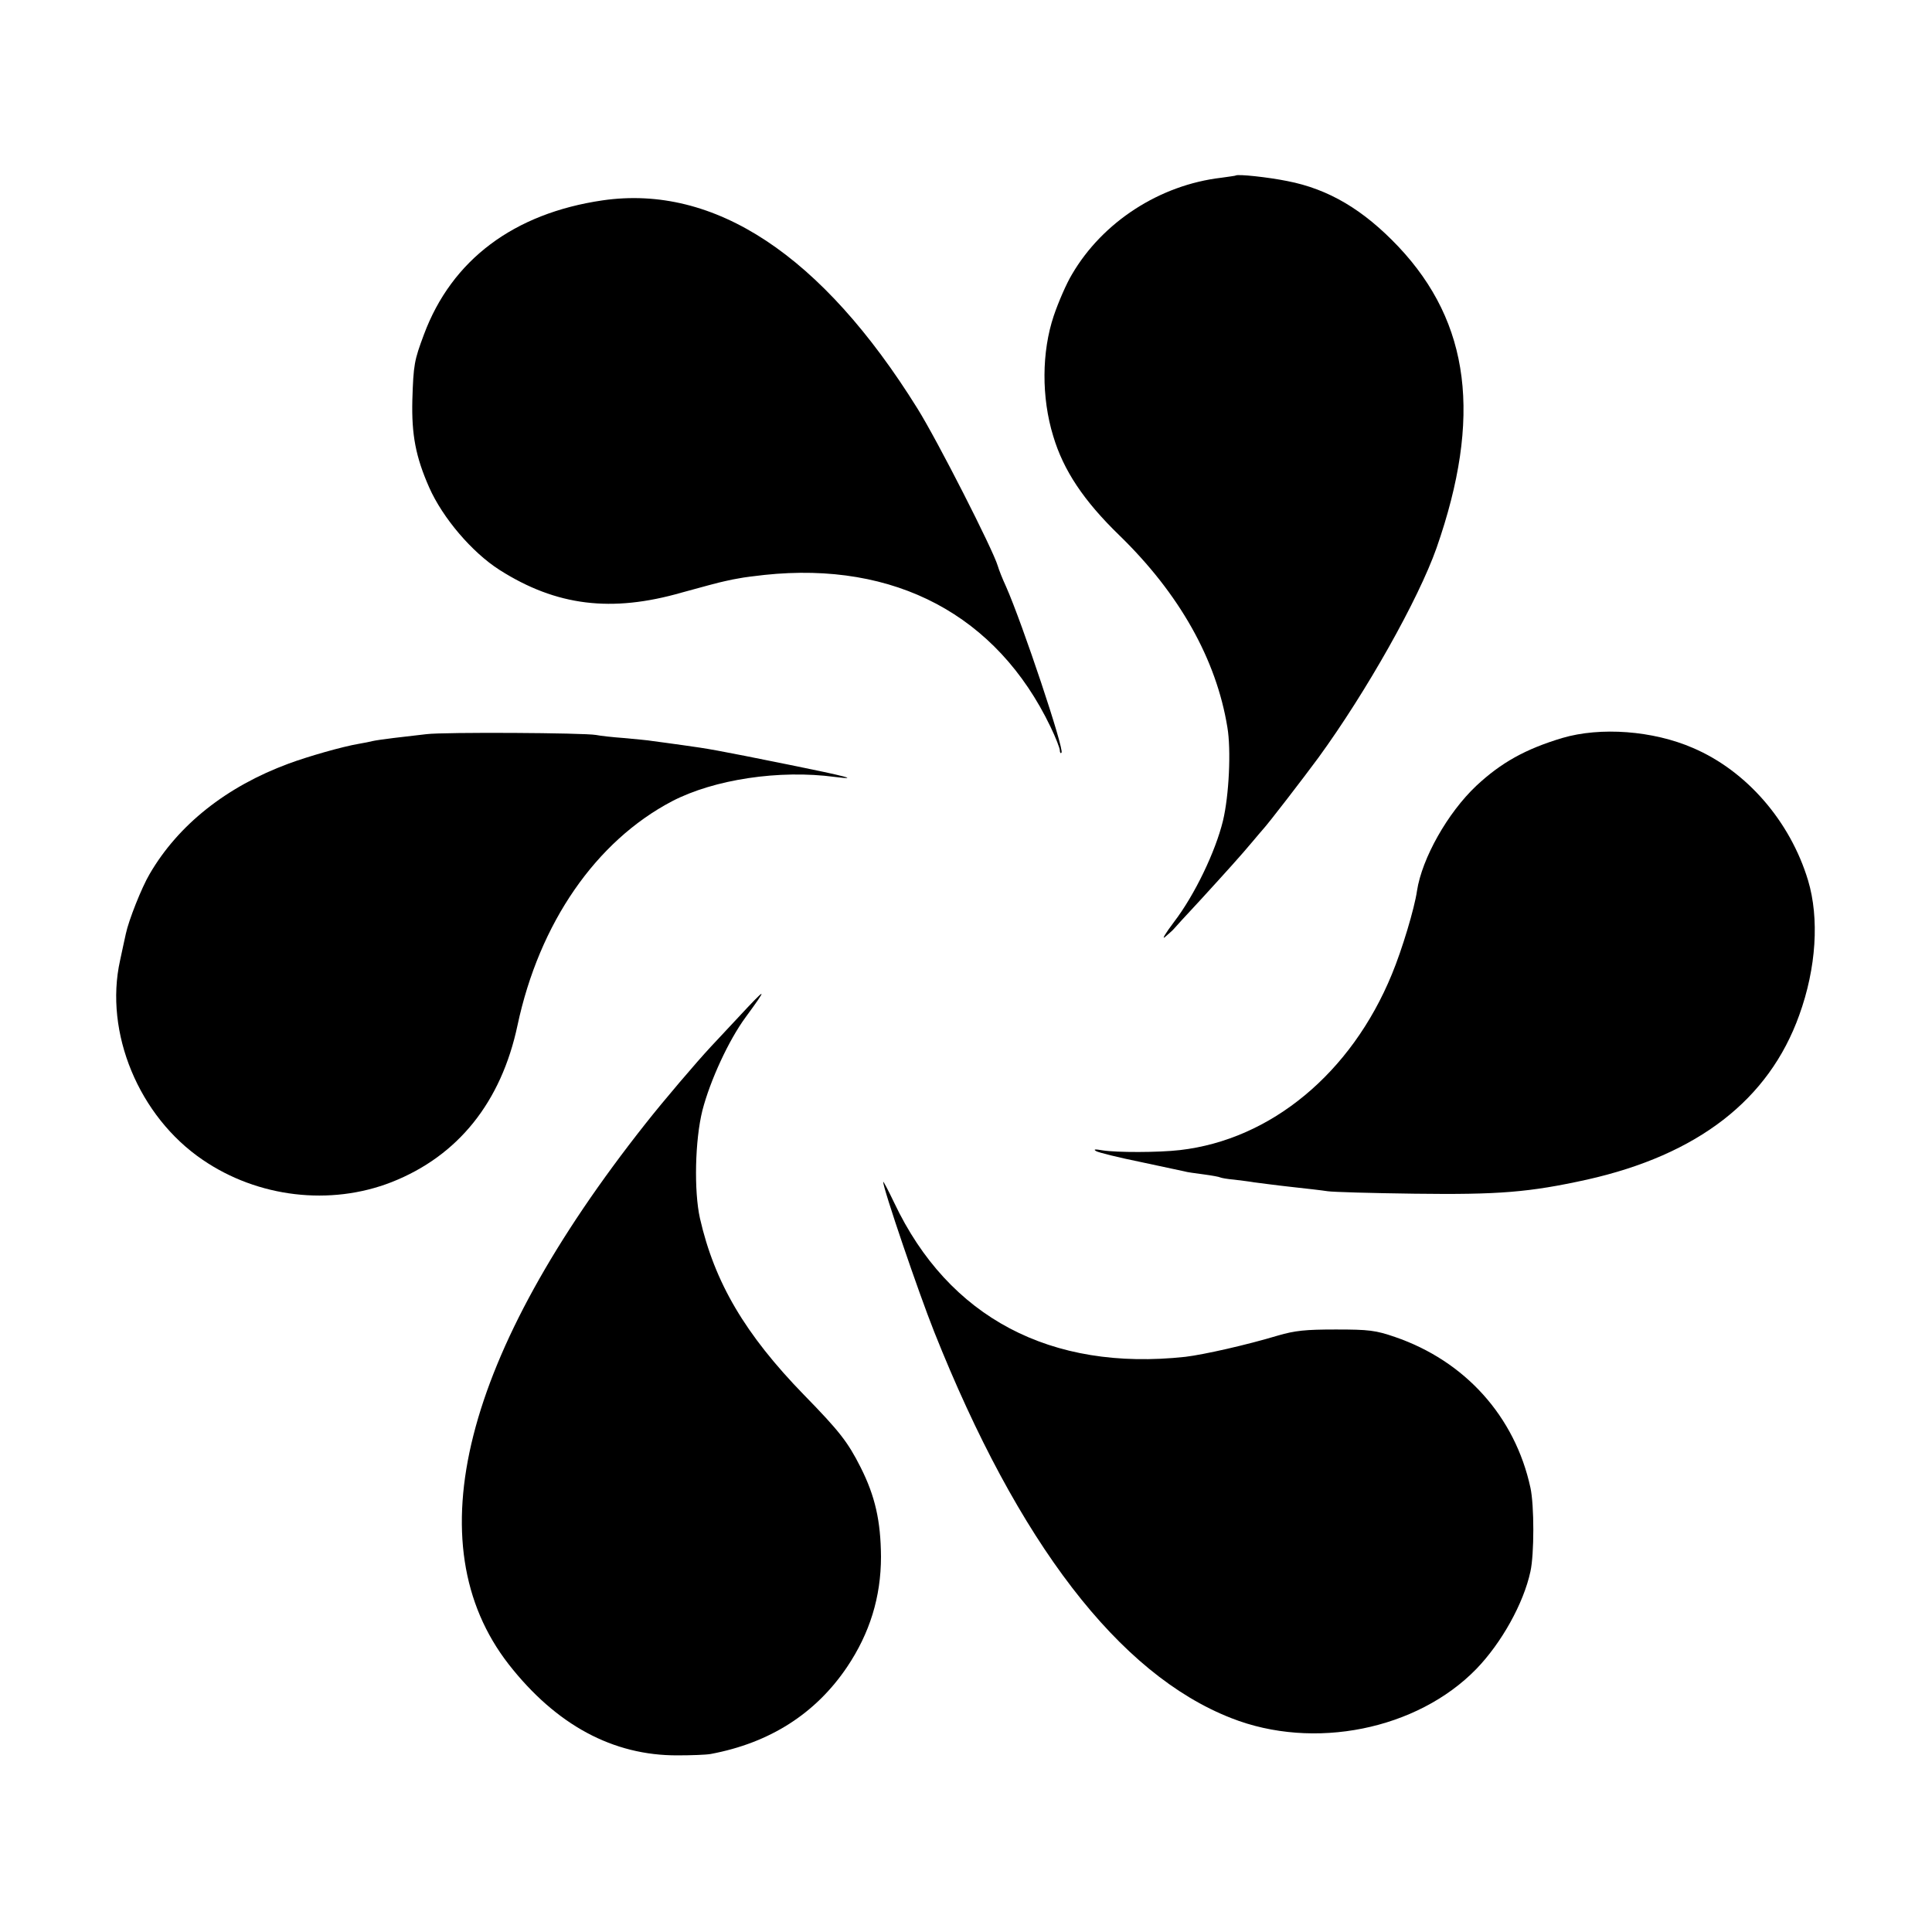
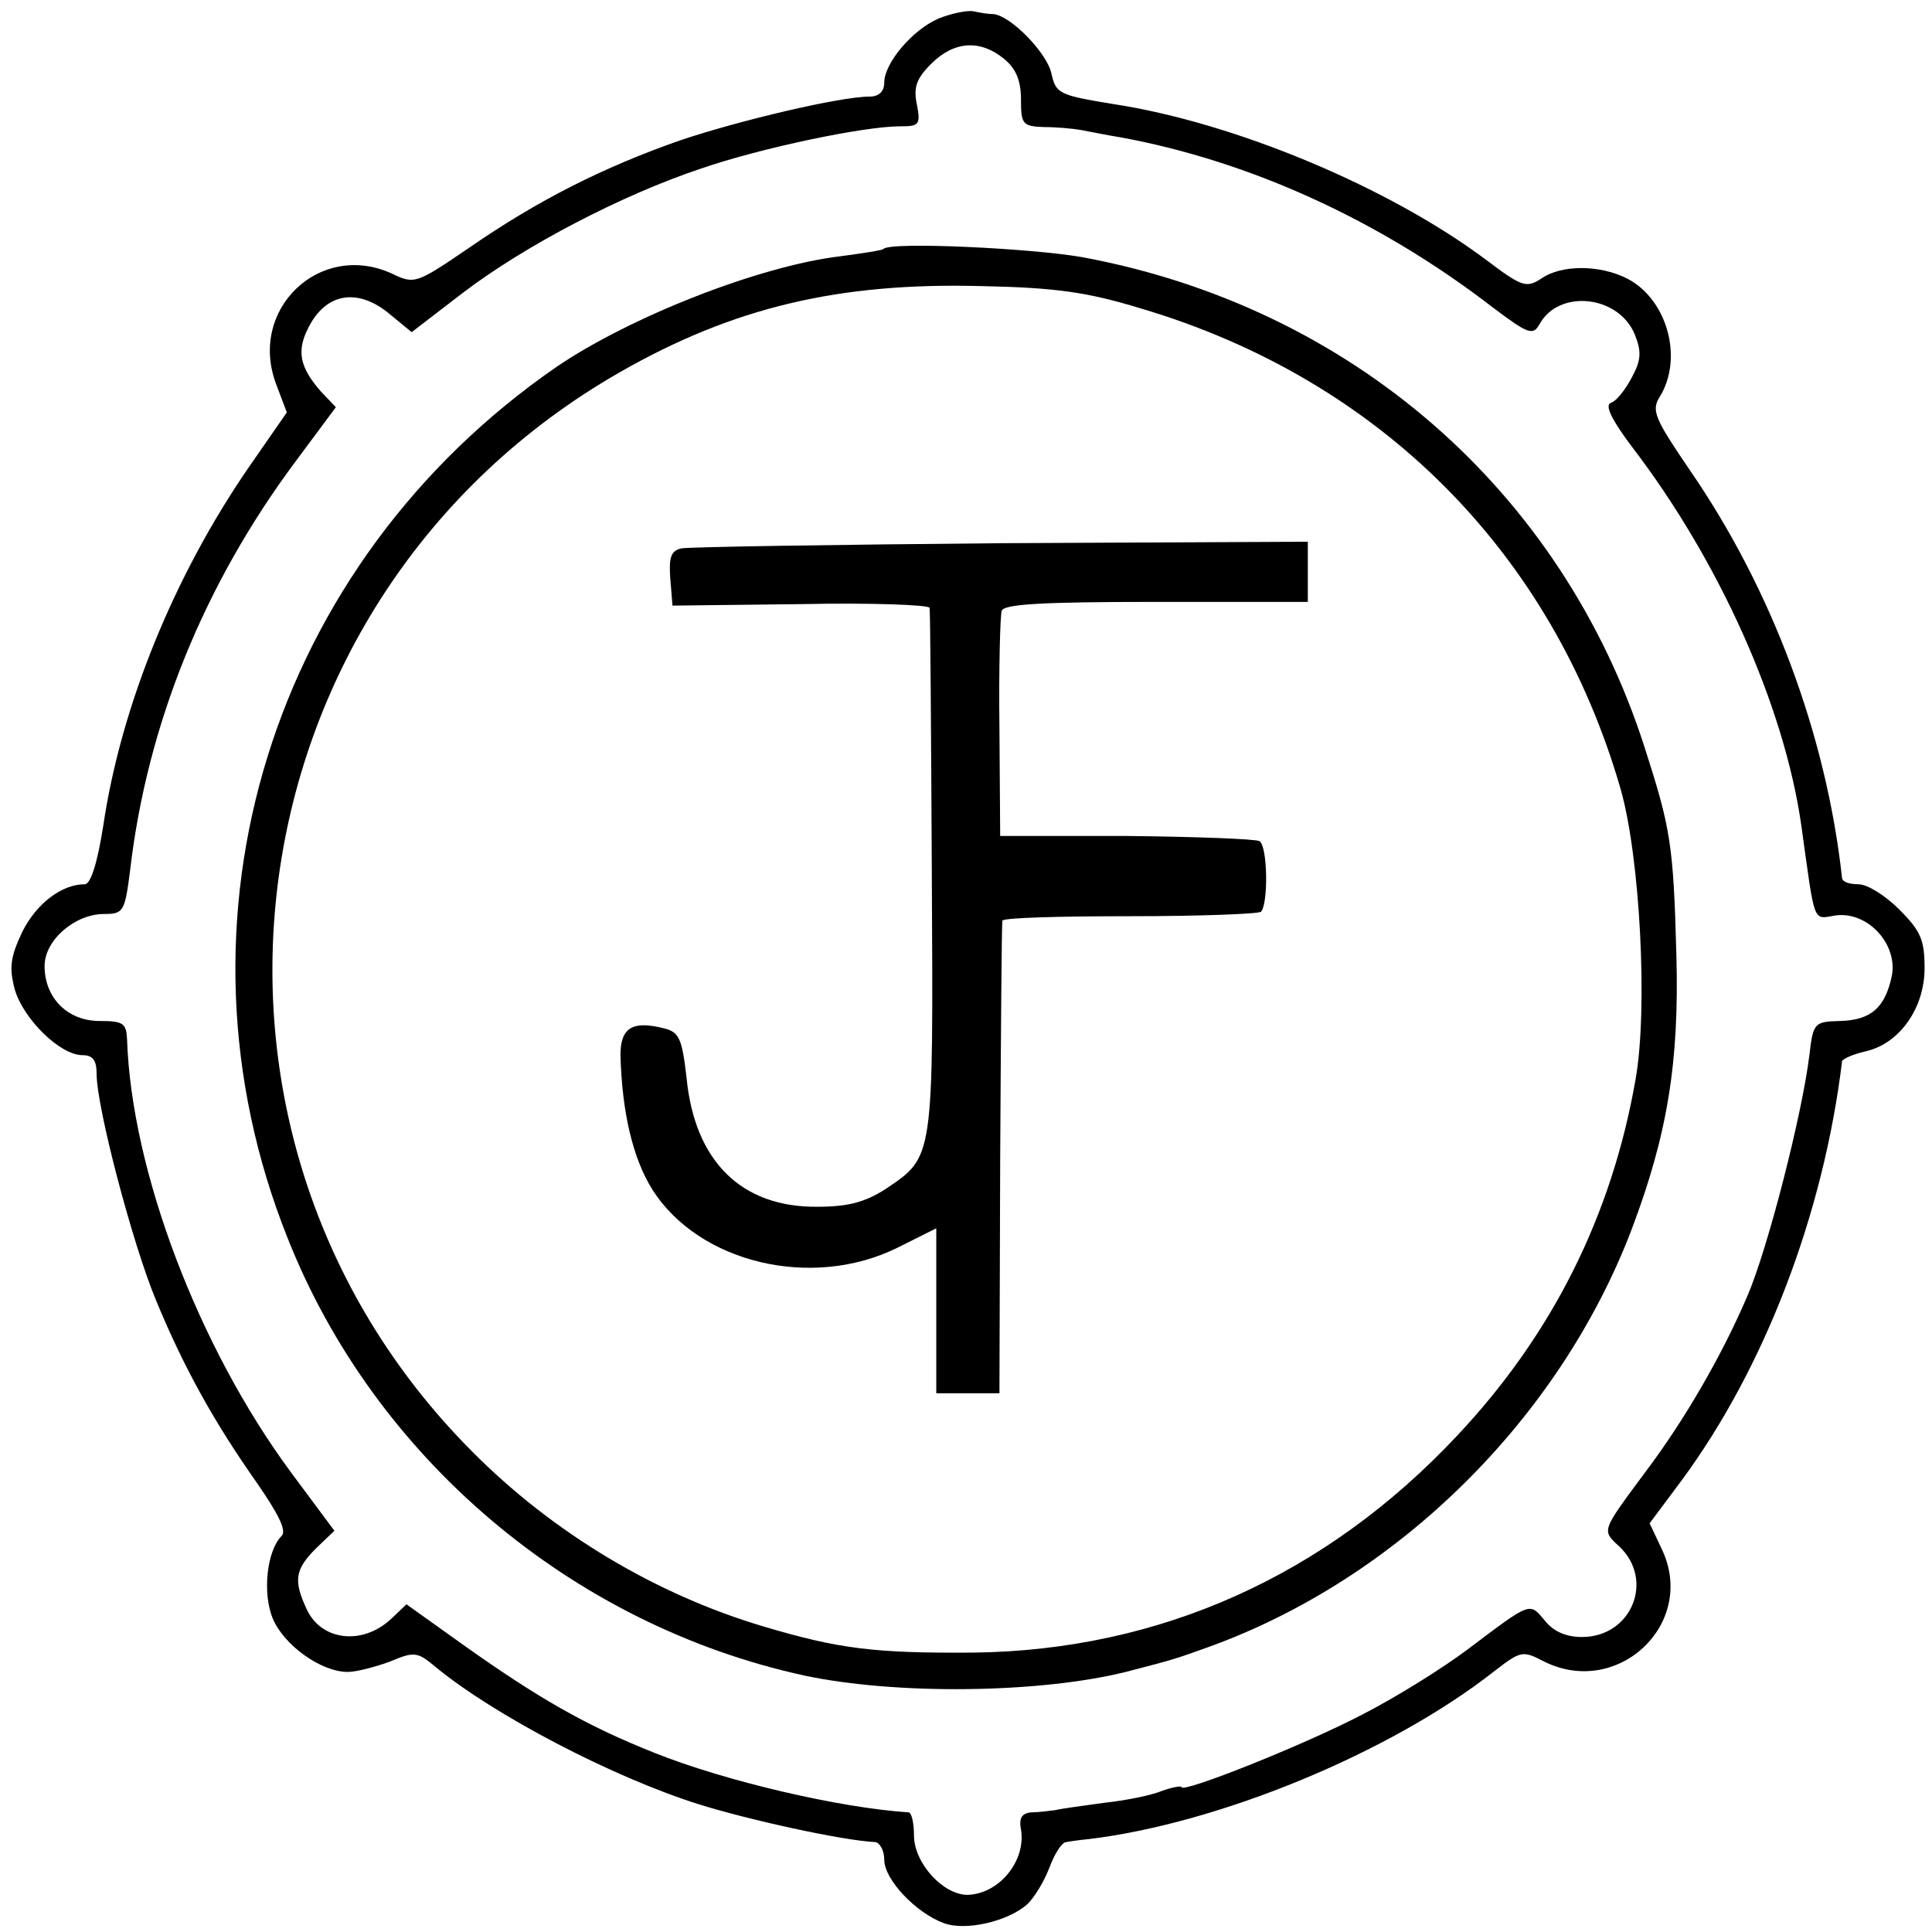
- <svg xmlns="http://www.w3.org/2000/svg" version="1.0" width="700pt" height="700pt" viewBox="0 0 700 700" preserveAspectRatio="xMidYMid meet">
-   <g transform="translate(0,700) scale(0.1,-0.1)" fill="#000000" stroke="none">
-     <path d="M4477 6364 c-1 -1 -24 -4 -52 -8 -223 -26 -430 -160 -541 -350 -20 -33 -49 -100 -66 -150 -44 -131 -45 -296 -2 -436 37 -124 110 -234 240 -360 217 -211 351 -449 391 -695 14 -82 6 -248 -16 -339 -27 -111 -102 -268 -177 -366 -31 -41 -46 -66 -33 -55 13 11 26 23 29 26 3 4 48 53 101 110 95 104 144 158 190 213 13 16 29 34 34 40 19 20 149 189 202 261 174 239 362 573 428 760 165 473 122 815 -138 1091 -127 134 -253 209 -403 238 -69 14 -180 26 -187 20z" />
-     <path d="M2183 6274 c-321 -47 -546 -215 -647 -486 -35 -94 -38 -108 -42 -238 -3 -125 12 -205 61 -316 49 -111 156 -236 255 -299 206 -131 406 -155 660 -82 69 19 139 38 155 41 17 4 41 9 55 11 14 3 54 8 90 12 473 50 842 -146 1036 -550 19 -39 34 -78 34 -86 0 -8 3 -12 6 -8 11 11 -142 469 -201 602 -13 28 -26 61 -30 75 -17 58 -219 455 -291 570 -346 556 -735 813 -1141 754z" />
-     <path d="M1545 4340 c-33 -4 -87 -10 -120 -14 -33 -4 -67 -9 -75 -11 -8 -2 -31 -7 -50 -10 -59 -10 -182 -45 -255 -72 -224 -83 -399 -221 -503 -400 -29 -49 -76 -168 -86 -216 -3 -12 -12 -56 -21 -97 -58 -261 68 -565 299 -722 200 -137 463 -168 685 -81 241 95 397 290 456 568 79 371 284 667 560 812 152 79 389 115 590 88 96 -12 38 3 -165 44 -272 55 -292 58 -385 71 -44 6 -93 13 -110 15 -16 3 -64 7 -105 11 -41 3 -86 8 -100 11 -42 8 -551 11 -615 3z" />
-     <path d="M5660 4326 c-133 -40 -221 -89 -311 -173 -104 -98 -197 -263 -215 -381 -9 -63 -54 -213 -91 -302 -147 -358 -438 -599 -768 -637 -78 -9 -229 -9 -280 -1 -28 5 -35 4 -23 -3 9 -5 81 -23 160 -39 79 -17 150 -32 159 -34 9 -3 40 -7 70 -11 30 -4 57 -9 60 -11 4 -2 26 -6 50 -8 24 -3 58 -7 74 -10 17 -2 75 -10 130 -16 55 -6 116 -13 135 -16 19 -3 161 -7 315 -9 306 -4 416 5 625 51 401 90 659 289 769 596 62 171 73 351 32 488 -65 215 -223 397 -417 480 -145 63 -335 77 -474 36z" />
-     <path d="M2675 3314 c-44 -47 -89 -95 -100 -107 -52 -56 -169 -193 -236 -278 -662 -837 -836 -1522 -496 -1959 172 -220 378 -331 612 -330 50 0 104 2 120 5 214 40 380 146 494 315 82 122 123 253 123 400 -1 129 -21 219 -74 324 -46 91 -76 130 -205 262 -213 219 -324 407 -377 640 -22 99 -18 283 9 391 28 108 95 254 157 338 82 112 78 112 -27 -1z" />
-     <path d="M3200 2718 c-1 -22 128 -401 185 -544 304 -764 669 -1240 1076 -1399 299 -118 674 -42 888 178 91 94 171 237 196 353 14 63 14 240 0 304 -56 258 -237 459 -491 546 -70 24 -94 27 -214 27 -111 0 -148 -4 -210 -22 -113 -34 -268 -69 -335 -77 -488 -53 -858 142 -1055 558 -22 46 -40 80 -40 76z" />
+ <svg xmlns="http://www.w3.org/2000/svg" version="1.0" width="260pt" height="260pt" viewBox="0 0 260 260" preserveAspectRatio="xMidYMid meet">
+   <g transform="translate(0,260) scale(0.1,-0.1)" fill="#000000" stroke="none">
+     <path d="M1263 2575 c-35 -15 -73 -60 -73 -86 0 -12 -7 -19 -20 -19 -39 0 -175 -32 -255 -59 -103 -36 -192 -81 -283 -144 -72 -49 -74 -50 -105 -35 -97 44 -194 -49 -155 -150 l14 -37 -52 -75 c-99 -144 -171 -319 -195 -481 -8 -51 -17 -79 -25 -79 -31 0 -65 -26 -84 -64 -16 -34 -18 -48 -10 -78 12 -40 61 -88 91 -88 14 0 19 -7 19 -25 0 -45 48 -228 80 -305 38 -92 79 -165 136 -246 29 -42 40 -64 33 -71 -20 -20 -26 -77 -12 -111 15 -36 65 -72 101 -72 12 0 38 7 57 14 33 14 37 13 62 -8 78 -64 236 -147 353 -184 67 -21 194 -49 238 -51 6 -1 12 -11 12 -24 0 -26 42 -71 80 -85 29 -11 86 2 112 25 10 9 23 31 30 49 7 19 17 35 23 35 5 1 19 3 30 4 175 21 406 116 546 226 35 27 38 28 65 14 100 -52 209 50 160 151 l-16 34 44 59 c111 151 190 357 215 563 1 3 14 9 31 13 46 10 80 58 80 112 0 38 -5 50 -34 79 -19 19 -43 34 -55 34 -12 0 -21 3 -22 8 -21 192 -94 388 -204 548 -47 69 -53 81 -42 99 33 52 11 132 -43 160 -37 19 -89 19 -116 0 -20 -13 -26 -11 -75 26 -130 97 -337 184 -501 209 -73 12 -77 14 -83 41 -6 28 -55 78 -78 80 -7 0 -19 2 -28 4 -8 1 -29 -3 -46 -10z m88 -54 c16 -13 23 -29 23 -55 0 -33 2 -36 31 -37 16 0 39 -2 50 -4 11 -2 35 -7 54 -10 173 -32 347 -111 499 -228 49 -37 55 -39 64 -23 26 47 106 39 128 -14 9 -23 9 -34 -4 -58 -9 -17 -21 -32 -28 -34 -9 -3 1 -23 28 -59 118 -154 205 -349 228 -509 19 -136 15 -127 46 -122 43 6 84 -38 76 -81 -9 -43 -28 -60 -70 -61 -34 -1 -36 -2 -41 -46 -10 -81 -56 -260 -83 -323 -34 -80 -85 -168 -137 -237 -60 -81 -60 -79 -36 -101 48 -45 17 -122 -50 -122 -21 0 -38 7 -50 22 -21 25 -18 26 -103 -38 -33 -25 -97 -65 -142 -88 -78 -41 -244 -107 -244 -98 0 2 -12 0 -26 -5 -14 -6 -49 -13 -77 -16 -29 -4 -59 -8 -67 -10 -8 -1 -23 -3 -32 -3 -13 -1 -17 -8 -14 -23 7 -43 -30 -87 -72 -88 -33 0 -72 43 -72 80 0 16 -3 30 -7 31 -93 6 -247 42 -342 80 -93 37 -157 74 -257 145 l-77 55 -21 -20 c-39 -36 -95 -29 -114 15 -17 37 -15 52 13 80 l25 24 -58 78 c-125 169 -215 406 -221 583 -1 22 -5 25 -37 25 -43 0 -74 31 -74 74 0 35 41 70 80 70 26 0 28 3 35 58 23 198 100 386 222 550 l55 74 -20 21 c-29 33 -33 55 -17 86 24 48 68 54 111 17 l28 -23 69 53 c84 64 215 132 320 167 81 28 220 57 268 57 26 0 28 2 23 29 -5 23 -1 35 19 55 31 31 66 33 98 7z" />
+     <path d="M1189 2265 c-2 -2 -29 -6 -59 -10 -108 -13 -281 -81 -380 -148 -385 -265 -534 -745 -363 -1173 117 -296 383 -521 696 -589 123 -26 315 -24 432 5 66 17 68 18 110 33 256 92 474 308 571 563 48 127 64 225 60 369 -4 150 -8 171 -43 280 -111 345 -395 592 -757 659 -69 12 -258 21 -267 11z m346 -80 c321 -95 554 -328 646 -647 26 -91 37 -296 20 -391 -32 -183 -112 -343 -240 -479 -177 -189 -401 -289 -651 -292 -133 -1 -181 5 -282 35 -145 43 -284 126 -393 236 -429 431 -330 1149 199 1452 152 87 294 121 486 116 100 -2 143 -8 215 -30z" />
+     <path d="M917 1862 c-14 -3 -17 -12 -15 -40 l3 -37 173 2 c94 2 172 -1 173 -5 1 -4 2 -164 3 -357 2 -387 3 -381 -62 -425 -28 -18 -51 -24 -92 -24 -102 -1 -165 61 -176 173 -6 53 -10 62 -30 67 -43 11 -59 1 -59 -36 2 -75 16 -138 43 -181 63 -99 215 -135 330 -78 l52 26 0 -111 0 -111 43 0 42 0 1 315 c1 173 2 318 3 321 1 4 78 6 171 6 94 0 173 3 177 6 10 11 9 88 -2 95 -5 3 -86 6 -179 7 l-170 0 -1 145 c-1 80 1 151 3 158 3 9 54 12 208 12 l204 0 0 41 0 40 -412 -2 c-227 -2 -421 -5 -431 -7z" />
  </g>
</svg>
